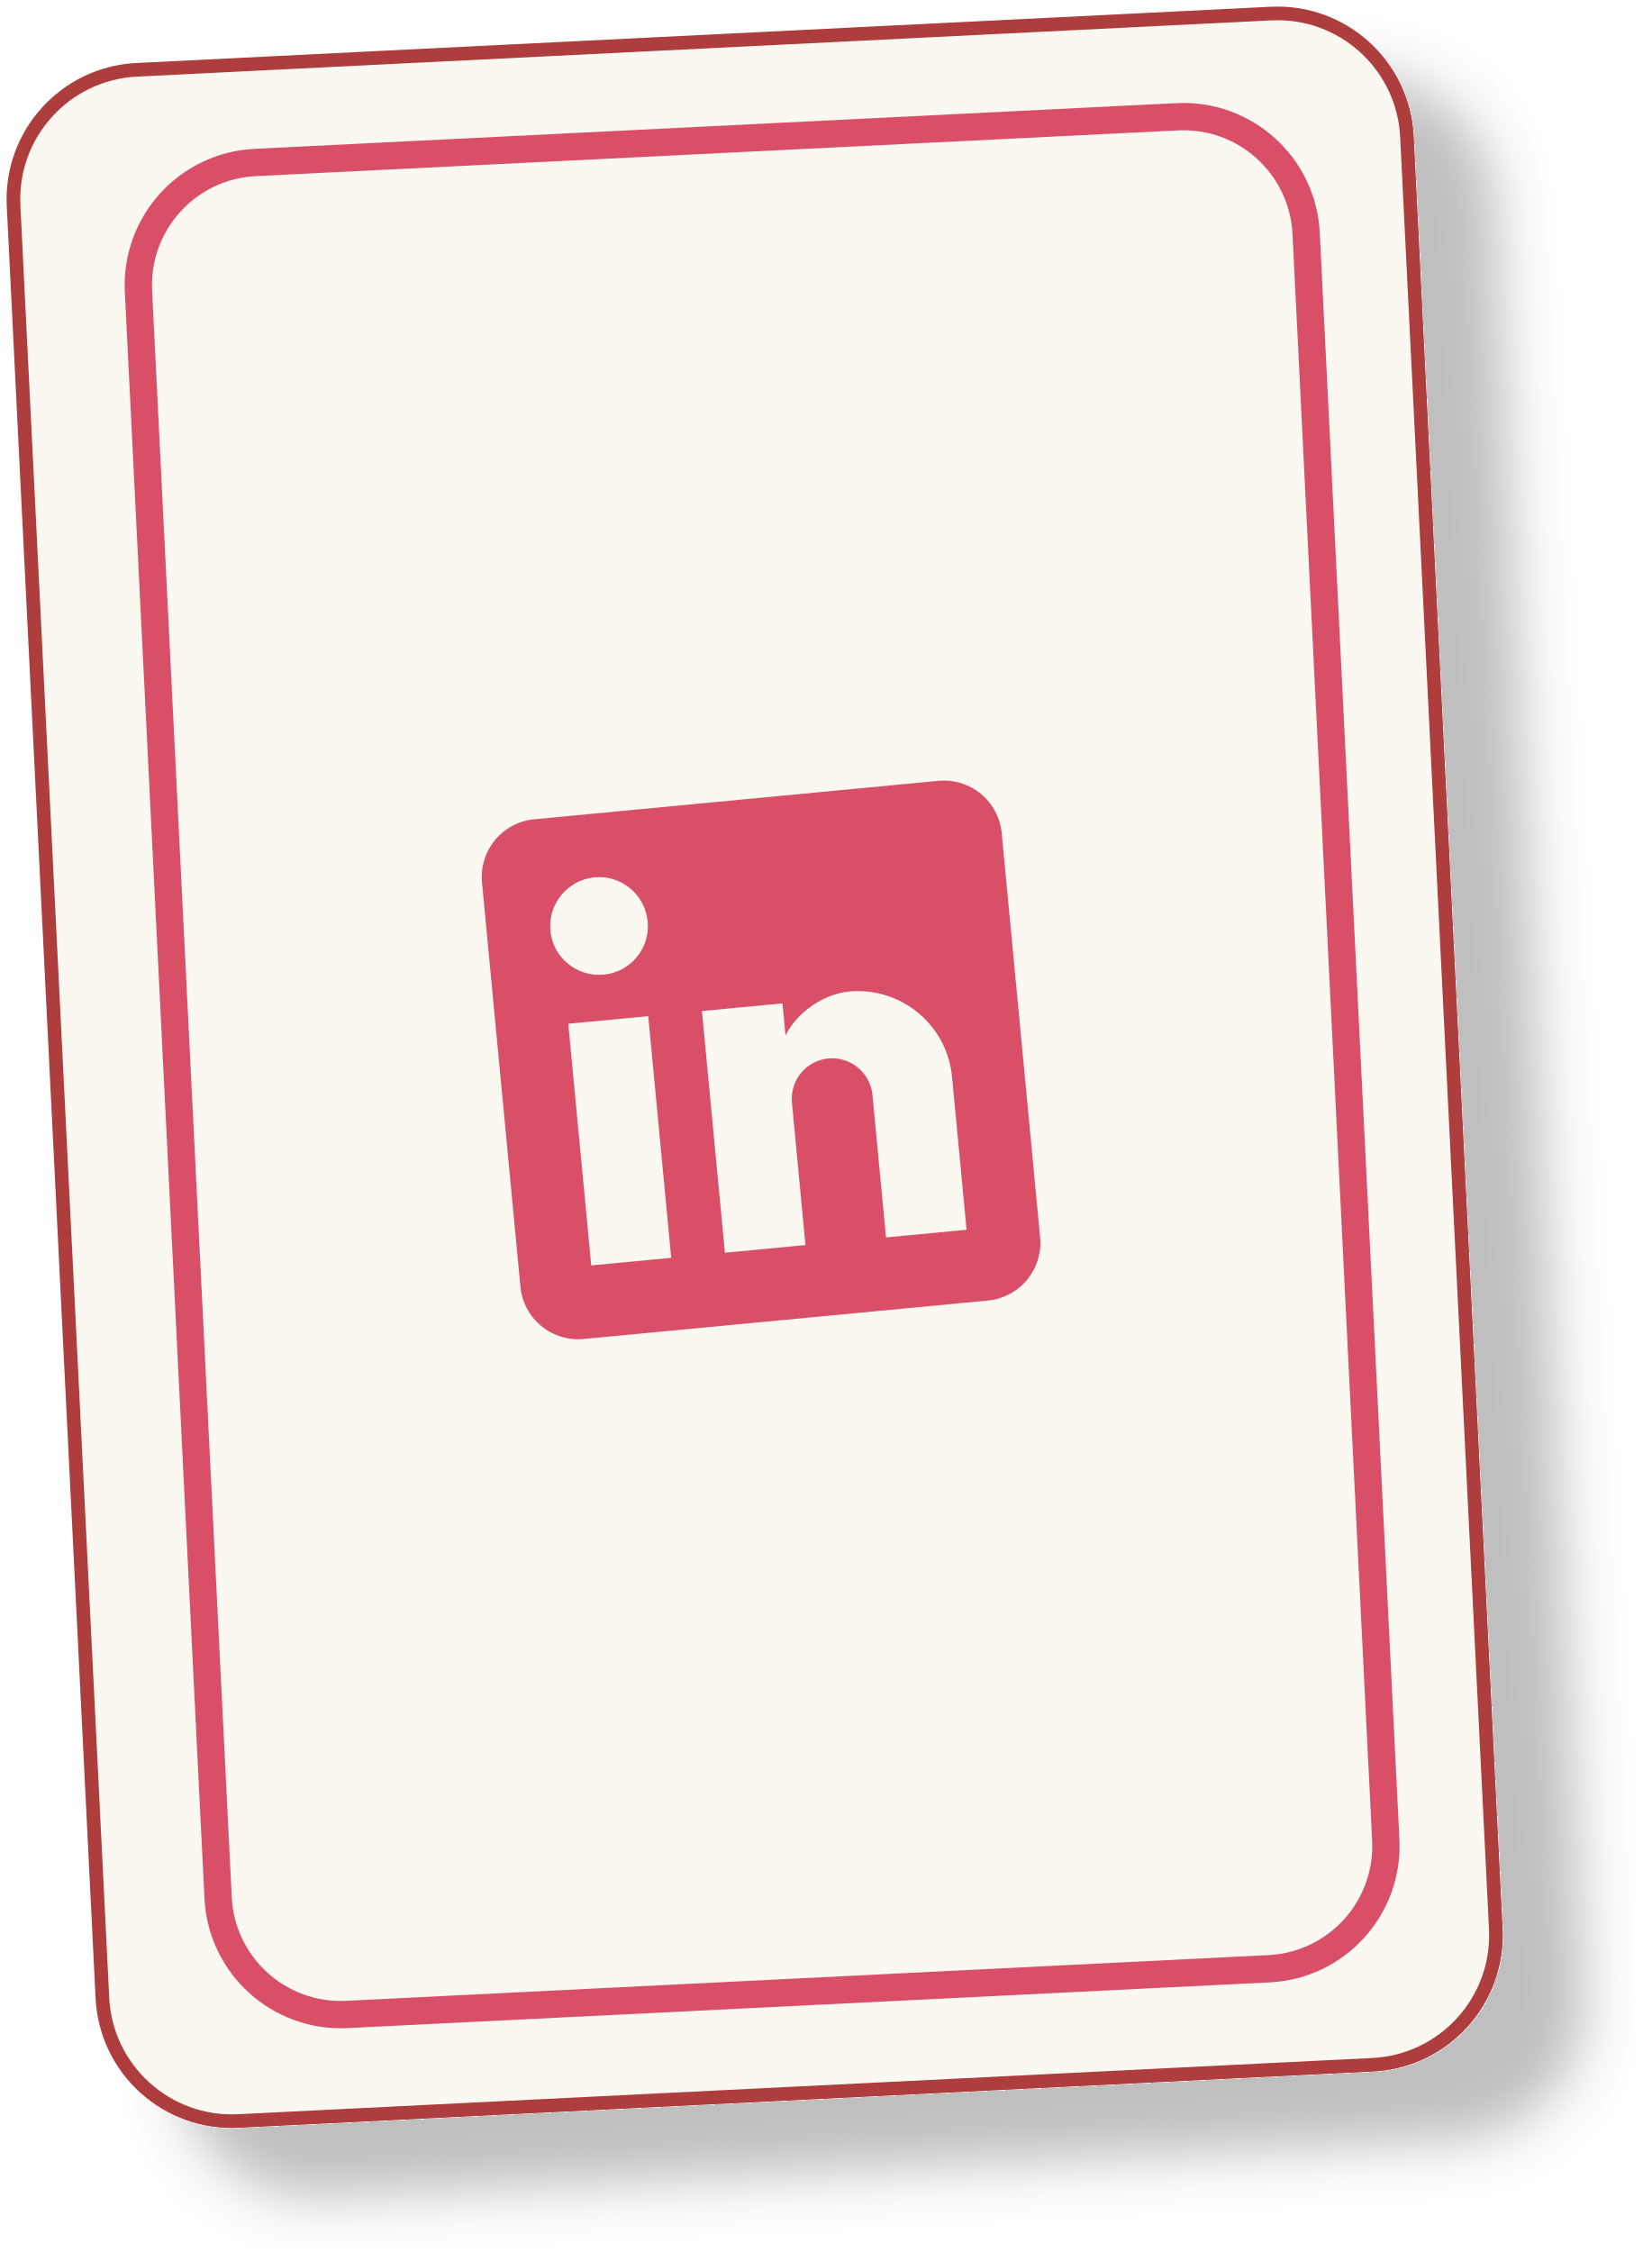
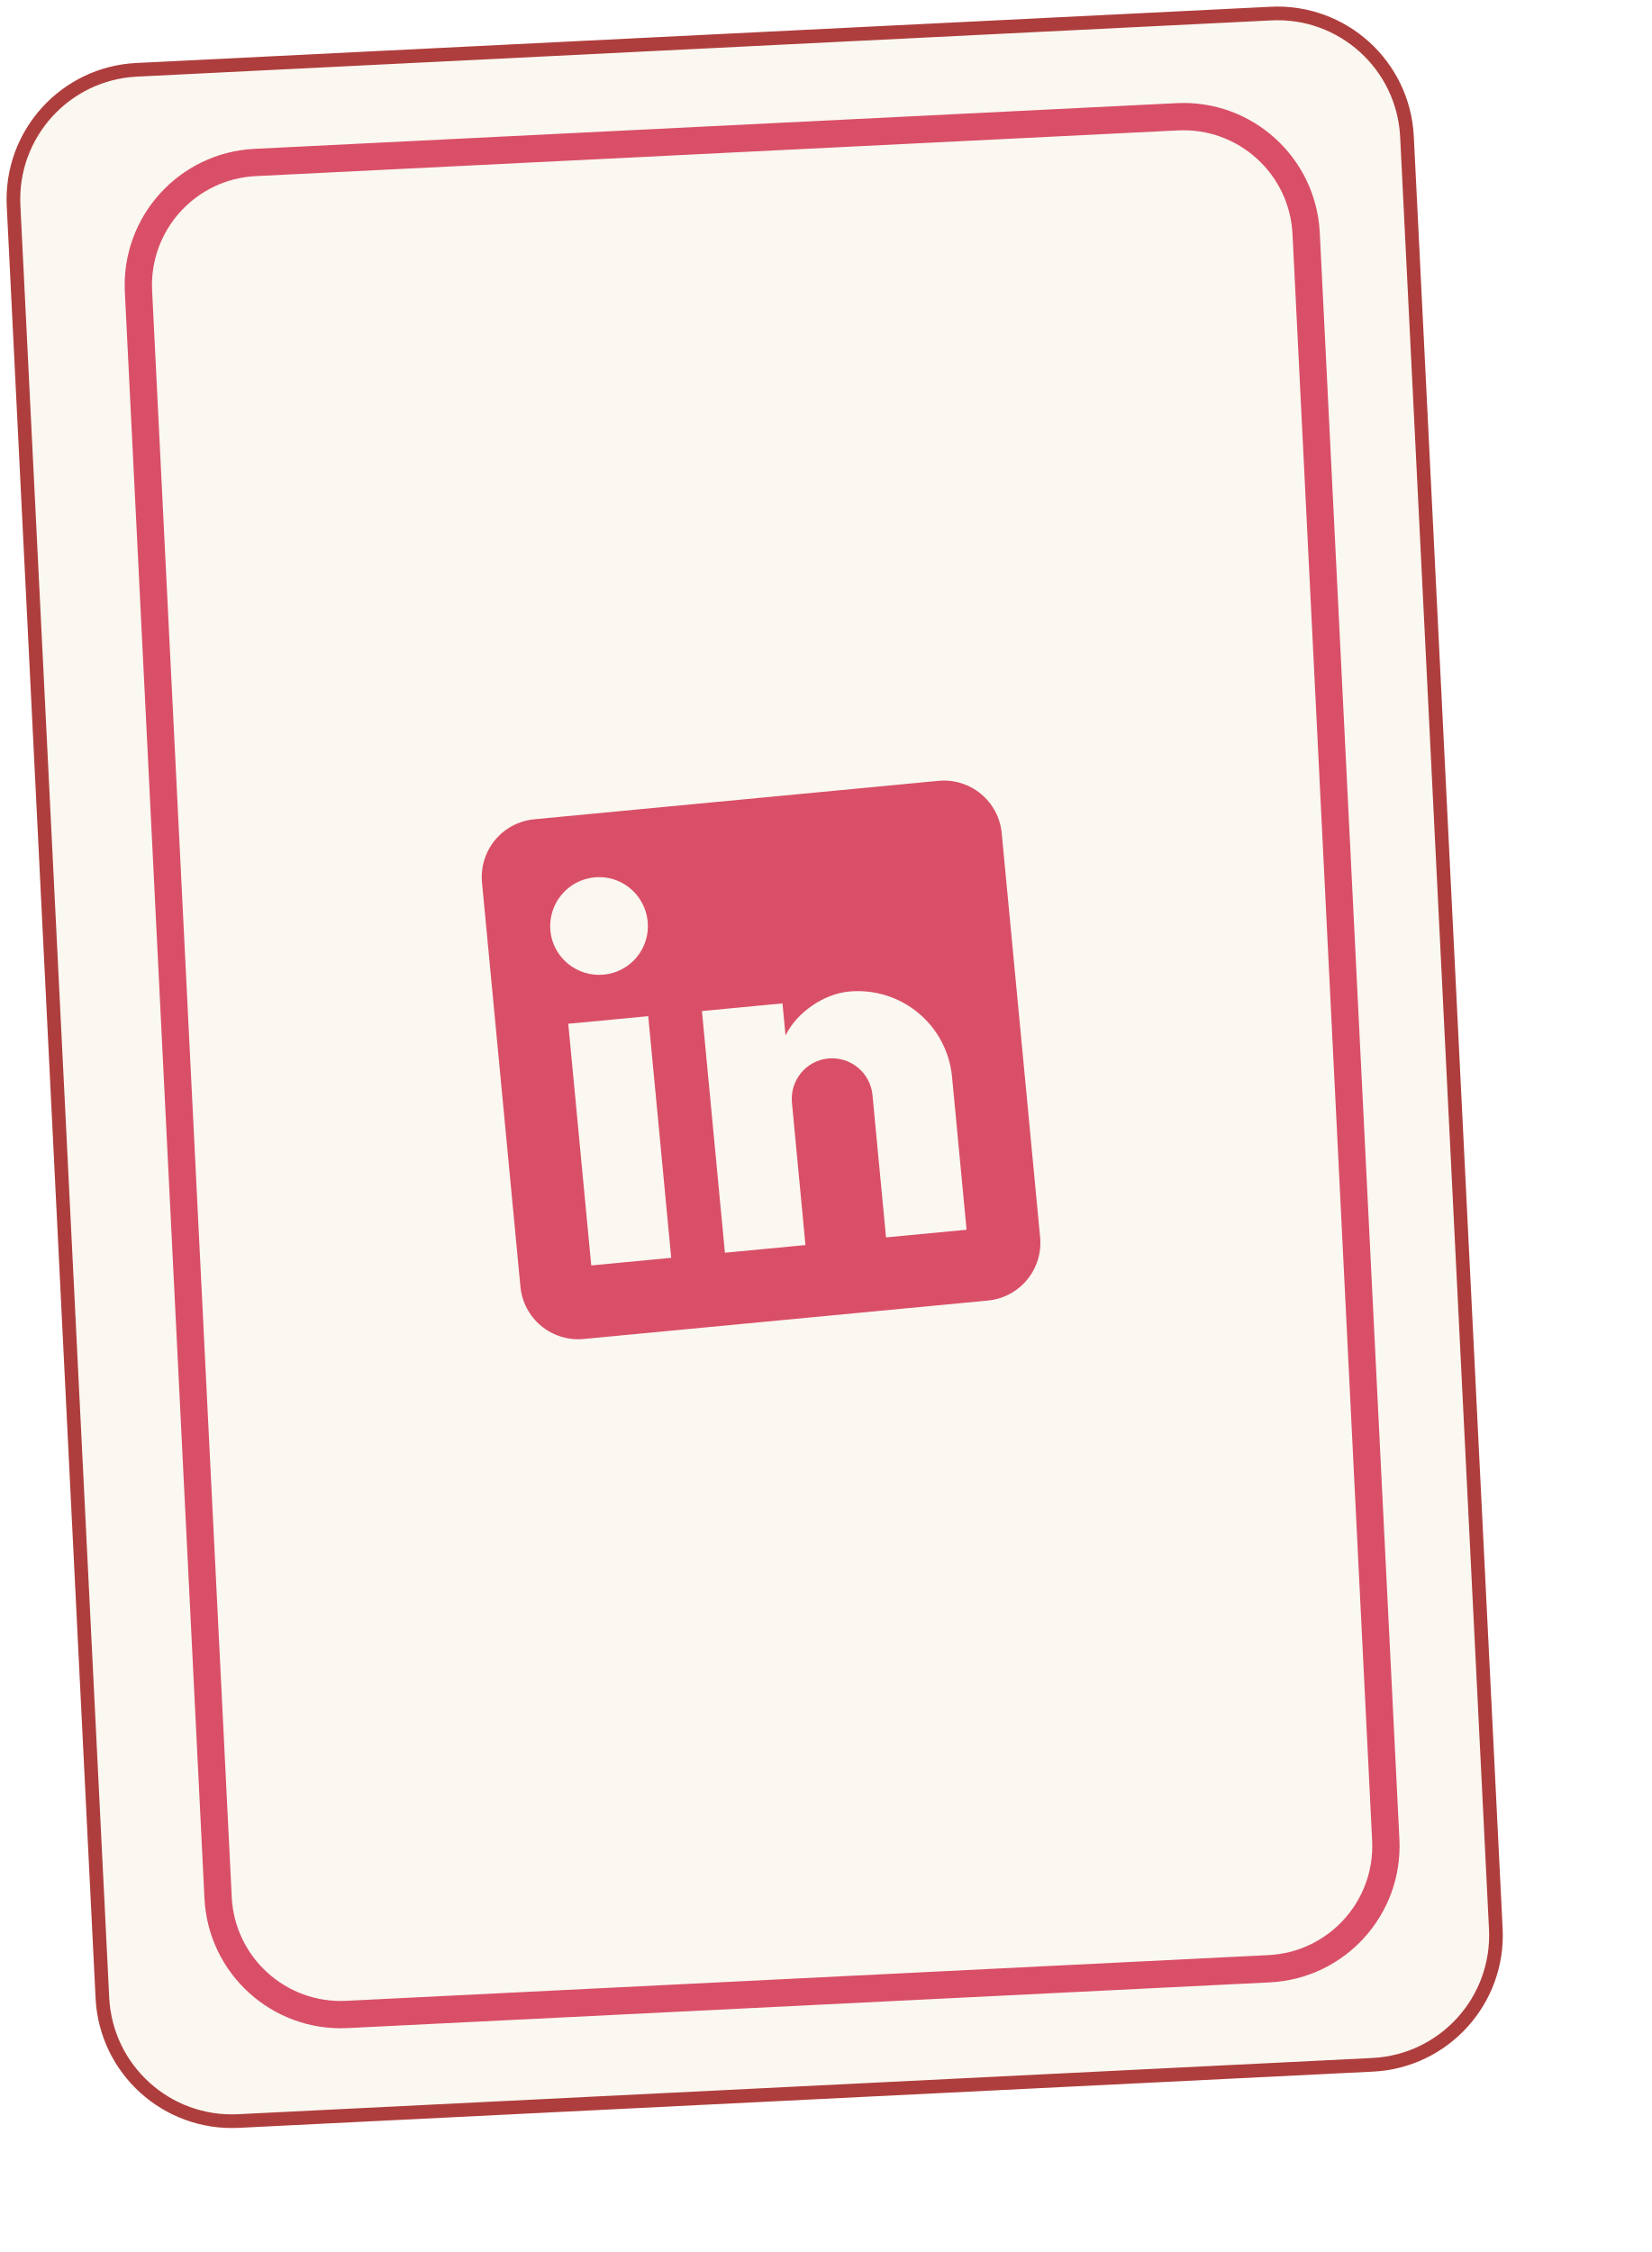
<svg xmlns="http://www.w3.org/2000/svg" width="121" height="165" viewBox="0 0 121 165" fill="none">
-   <g filter="url(#filter0_d_2146_1549)">
+   <g>
    <rect y="5.11" width="103.222" height="151.474" rx="10" transform="rotate(-2.83782 0 5.11041)" fill="#FAF8F1" />
    <rect x="0.524" y="5.585" width="102.222" height="150.474" rx="9.5" transform="rotate(-2.83782 0.524141 5.58504)" stroke="#AE3E3D" />
  </g>
  <rect x="9.701" y="12.351" width="85.661" height="135.857" rx="9" transform="rotate(-2.83782 9.70063 12.3507)" stroke="#D94F67" stroke-width="2" />
  <path d="M68.762 57.211C69.885 57.104 71.003 57.448 71.872 58.166C72.741 58.884 73.289 59.918 73.396 61.04L76.211 90.656C76.318 91.778 75.974 92.897 75.256 93.766C74.538 94.635 73.504 95.183 72.382 95.289L42.766 98.105C41.644 98.212 40.525 97.868 39.656 97.15C38.787 96.432 38.239 95.398 38.133 94.276L35.317 64.66C35.211 63.538 35.554 62.419 36.272 61.55C36.99 60.681 38.024 60.133 39.146 60.027L68.762 57.211ZM70.822 90.101L69.756 78.889C69.582 77.06 68.689 75.375 67.272 74.205C65.856 73.034 64.033 72.475 62.204 72.649C60.406 72.82 58.416 74.119 57.557 75.865L57.334 73.517L51.432 74.078L53.115 91.785L59.017 91.224L58.026 80.794C57.871 79.165 59.056 77.708 60.685 77.553C61.471 77.478 62.254 77.719 62.862 78.222C63.47 78.724 63.854 79.448 63.928 80.233L64.92 90.662L70.822 90.101ZM44.241 71.41C45.184 71.321 46.052 70.861 46.655 70.131C47.258 69.401 47.547 68.461 47.457 67.519C47.27 65.551 45.531 64.094 43.563 64.281C42.615 64.371 41.742 64.835 41.135 65.569C40.528 66.303 40.238 67.248 40.328 68.196C40.515 70.164 42.274 71.597 44.241 71.41ZM49.181 92.159L47.497 74.452L41.638 75.009L43.321 92.716L49.181 92.159Z" fill="#D94F67" />
  <defs>
-     <filter id="filter0_d_2146_1549" x="0.482" y="0.483" width="119.63" height="164.432" filterUnits="userSpaceOnUse" color-interpolation-filters="sRGB">
-       <feFlood flood-opacity="0" result="BackgroundImageFix" />
-       <feColorMatrix in="SourceAlpha" type="matrix" values="0 0 0 0 0 0 0 0 0 0 0 0 0 0 0 0 0 0 127 0" result="hardAlpha" />
-       <feOffset dx="6" dy="5" />
-       <feGaussianBlur stdDeviation="2" />
-       <feComposite in2="hardAlpha" operator="out" />
-       <feColorMatrix type="matrix" values="0 0 0 0 0 0 0 0 0 0 0 0 0 0 0 0 0 0 0.25 0" />
-       <feBlend mode="normal" in2="BackgroundImageFix" result="effect1_dropShadow_2146_1549" />
-       <feBlend mode="normal" in="SourceGraphic" in2="effect1_dropShadow_2146_1549" result="shape" />
-     </filter>
-   </defs>
+ </defs>
</svg>
